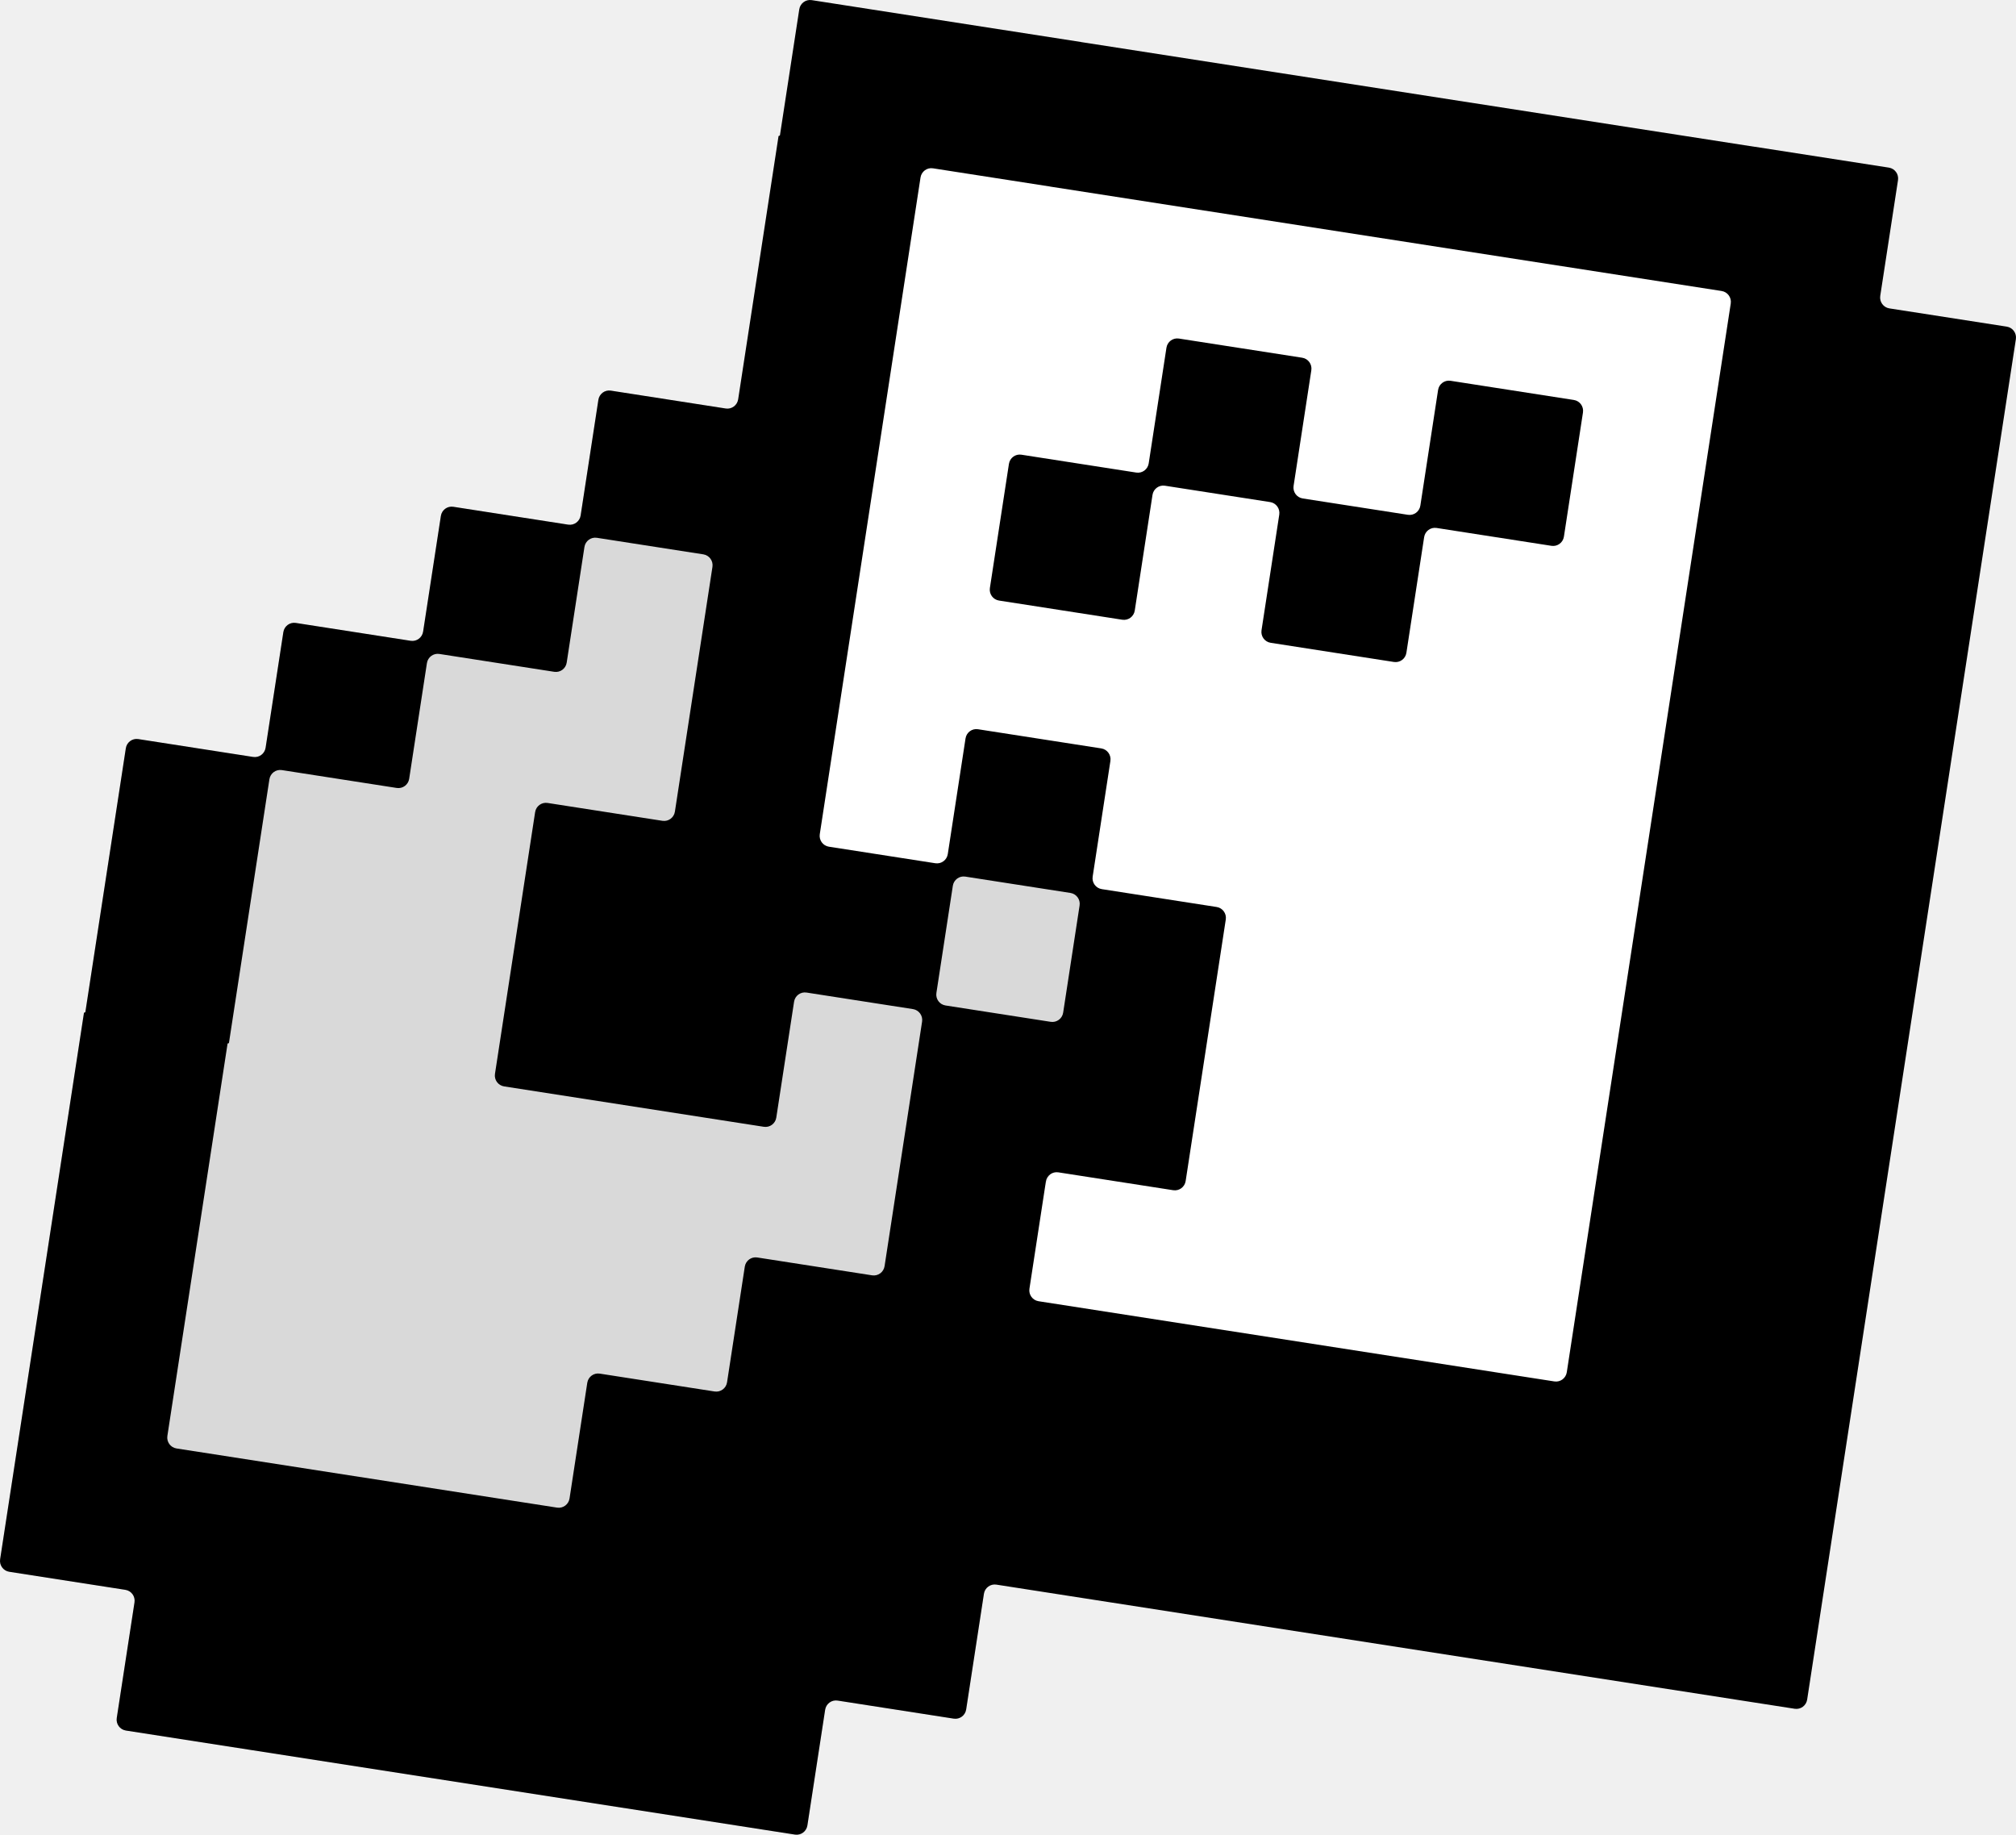
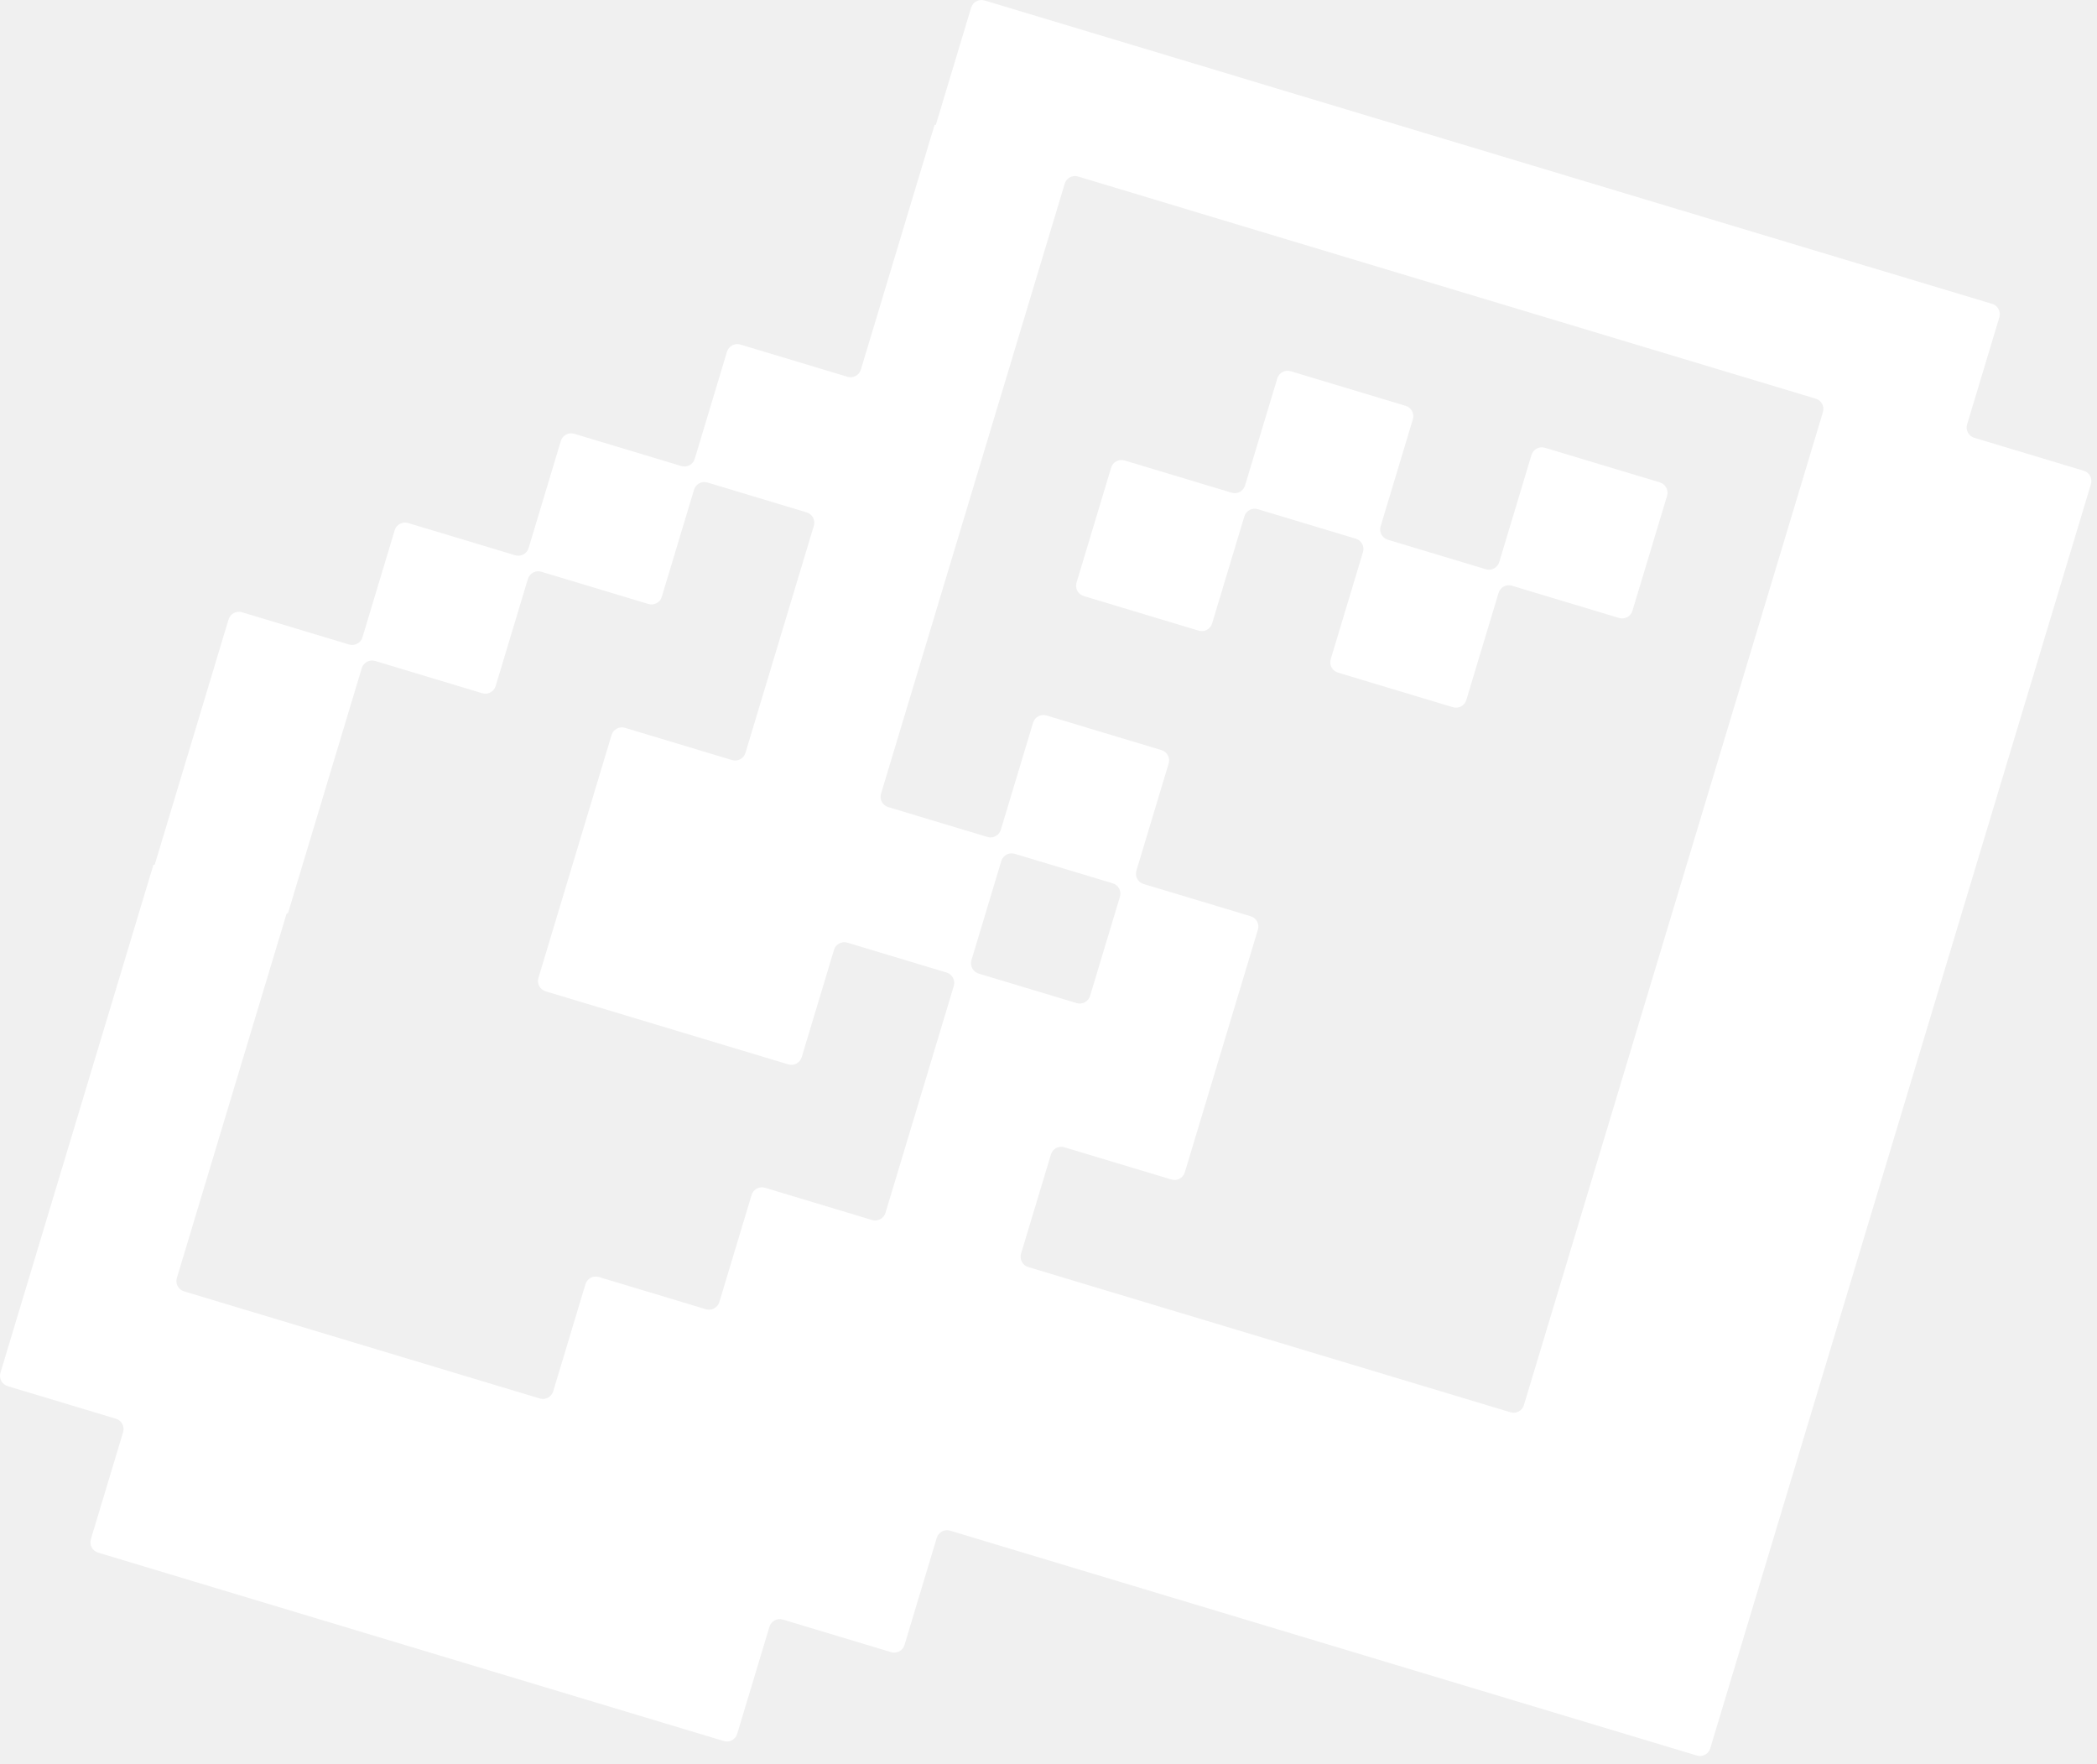
- <svg xmlns="http://www.w3.org/2000/svg" width="355" height="323" viewBox="0 0 355 323" fill="none">
-   <path d="M149.37 23L317 44.455L287.148 259L181.519 248.273L173.864 227.584L184.58 207.662L198.358 170.117L181.519 148.662L166.21 160.922L131 168.584L149.37 23Z" fill="white" />
-   <path d="M170.135 300.95L173.26 280.587L181.5 191.5L201 164L184 151L136 158.5L127.792 71.915L107.561 68.77C106.513 68.607 105.532 69.331 105.37 70.386L102.245 90.748C102.083 91.803 101.102 92.525 100.054 92.363L79.823 89.219C78.776 89.056 77.795 89.779 77.633 90.833L74.507 111.196C74.345 112.251 73.365 112.975 72.317 112.812L52.088 109.666C51.039 109.503 50.057 110.227 49.895 111.283L46.772 131.643C46.61 132.698 45.627 133.422 44.579 133.259L24.35 130.114C23.302 129.951 22.319 130.675 22.157 131.73L15.033 178.153C15.024 178.214 14.968 178.256 14.907 178.247C14.846 178.238 14.789 178.28 14.78 178.341L0.023 274.504C-0.139 275.559 0.58 276.546 1.628 276.709L22.078 279.889C23.127 280.052 23.846 281.039 23.684 282.094L20.559 302.454C20.398 303.509 21.117 304.497 22.165 304.66L139.985 322.977C141.033 323.14 142.016 322.416 142.177 321.361L145.301 301.001C145.463 299.945 146.445 299.222 147.494 299.385L167.944 302.564C168.992 302.727 169.972 302.004 170.135 300.95Z" fill="#D9D9D9" />
-   <path d="M227.789 85.545C227.627 86.6 228.345 87.588 229.394 87.751L247.918 90.63C248.967 90.793 249.948 90.07 250.11 89.015L253.234 68.653C253.396 67.598 254.378 66.874 255.426 67.037L277.141 70.413C278.189 70.576 278.908 71.564 278.746 72.619L275.392 94.475C275.23 95.53 274.249 96.254 273.2 96.091L252.97 92.946C251.922 92.783 250.941 93.506 250.779 94.561L247.654 114.923C247.492 115.978 246.511 116.702 245.463 116.539L223.748 113.163C222.7 113 221.981 112.012 222.143 110.957L225.268 90.595C225.429 89.54 224.711 88.553 223.662 88.39L205.138 85.51C204.089 85.347 203.108 86.07 202.946 87.125L199.822 107.487C199.66 108.542 198.679 109.266 197.63 109.103L175.915 105.727C174.867 105.564 174.148 104.576 174.31 103.521L177.664 81.665C177.826 80.61 178.807 79.886 179.856 80.049L200.086 83.194C201.134 83.357 202.115 82.634 202.277 81.579L205.402 61.217C205.564 60.162 206.545 59.439 207.593 59.602L229.308 62.977C230.356 63.14 231.075 64.128 230.913 65.183L227.789 85.545Z" fill="black" />
-   <path fill-rule="evenodd" clip-rule="evenodd" d="M190.355 7.399C190.355 7.401 190.356 7.403 190.359 7.403L308.999 25.847C309.001 25.847 309.003 25.846 309.003 25.843C309.004 25.841 309.006 25.84 309.008 25.84L332.617 29.51C333.665 29.673 334.384 30.661 334.222 31.716L331.096 52.085C330.934 53.14 331.653 54.128 332.701 54.291L353.372 57.504C354.421 57.667 355.139 58.655 354.977 59.71L318.225 299.211C318.063 300.267 317.082 300.99 316.033 300.827L175.45 278.972C174.402 278.809 173.421 279.533 173.259 280.588L170.134 300.949C169.972 302.004 168.992 302.727 167.944 302.564L147.492 299.385C146.444 299.222 145.463 299.945 145.301 301.001L142.176 321.361C142.015 322.417 141.033 323.14 139.985 322.977L44.292 308.1L22.165 304.66C21.117 304.497 20.398 303.509 20.559 302.454L23.684 282.094C23.846 281.039 23.127 280.052 22.078 279.889L1.628 276.709C0.58 276.546 -0.139 275.559 0.023 274.504L14.78 178.341C14.789 178.28 14.846 178.238 14.907 178.247C14.968 178.256 15.024 178.215 15.034 178.153L22.157 131.73C22.319 130.675 23.301 129.951 24.349 130.114L44.579 133.259C45.627 133.422 46.609 132.699 46.77 131.643L49.895 111.283C50.057 110.227 51.038 109.503 52.087 109.666L72.317 112.812C73.365 112.975 74.345 112.251 74.507 111.196L77.633 90.833C77.794 89.778 78.776 89.055 79.824 89.218L100.054 92.363C101.102 92.525 102.083 91.803 102.245 90.748L105.37 70.386C105.532 69.331 106.513 68.607 107.561 68.77L127.792 71.915C128.84 72.078 129.821 71.355 129.983 70.3L137.089 23.995C137.098 23.933 137.155 23.892 137.216 23.901C137.277 23.91 137.334 23.868 137.343 23.807L140.745 1.639C140.907 0.583 141.888 -0.14 142.937 0.023L190.352 7.394C190.354 7.394 190.356 7.396 190.355 7.399ZM99.79 116.656C99.628 117.711 98.647 118.434 97.599 118.271L77.369 115.127C76.32 114.964 75.339 115.687 75.177 116.742L72.053 137.104C71.891 138.159 70.909 138.882 69.861 138.719L49.631 135.574C48.583 135.411 47.602 136.135 47.44 137.19L40.321 183.579C40.312 183.64 40.255 183.682 40.194 183.673C40.133 183.663 40.076 183.705 40.067 183.766L29.474 252.792C29.312 253.847 30.031 254.835 31.08 254.998L98.098 265.416C99.147 265.579 100.128 264.856 100.29 263.801L103.414 243.44C103.576 242.385 104.557 241.661 105.606 241.824L125.836 244.969C126.884 245.132 127.865 244.409 128.027 243.354L131.152 222.992C131.314 221.937 132.295 221.213 133.343 221.376L153.573 224.521C154.622 224.684 155.603 223.961 155.765 222.906L162.371 179.857C162.533 178.802 161.814 177.814 160.765 177.651L142.02 174.737C140.972 174.574 139.991 175.298 139.829 176.353L136.698 196.755C136.536 197.81 135.555 198.533 134.507 198.37L88.765 191.259C87.717 191.096 86.998 190.109 87.16 189.053L94.231 142.974C94.393 141.919 95.374 141.196 96.423 141.359L116.653 144.504C117.701 144.667 118.682 143.943 118.844 142.888L125.456 99.799C125.618 98.743 124.9 97.756 123.851 97.593L105.106 94.679C104.058 94.516 103.077 95.239 102.915 96.294L99.79 116.656ZM144.356 146.854C144.194 147.909 144.912 148.897 145.961 149.06L164.706 151.974C165.754 152.137 166.735 151.414 166.897 150.358L170.022 129.997C170.184 128.941 171.165 128.218 172.213 128.381L193.928 131.757C194.977 131.92 195.695 132.907 195.533 133.963L192.409 154.324C192.247 155.379 192.965 156.367 194.014 156.53L214.244 159.675C215.292 159.838 216.011 160.825 215.849 161.881L208.784 207.919C208.622 208.974 207.641 209.698 206.593 209.535L186.363 206.39C185.314 206.227 184.333 206.95 184.171 208.005L181.276 226.873C181.114 227.928 181.832 228.916 182.881 229.079L273.706 243.198C274.754 243.361 275.735 242.638 275.897 241.583L304.769 53.436C304.931 52.38 304.212 51.393 303.164 51.23L184.933 32.85C184.931 32.85 184.93 32.847 184.93 32.845C184.93 32.843 184.929 32.841 184.927 32.841L164.287 29.632C163.239 29.469 162.258 30.192 162.096 31.248L144.356 146.854ZM164.892 174.806C164.73 175.861 165.448 176.848 166.497 177.011L185.021 179.891C186.07 180.054 187.051 179.331 187.213 178.276L190.108 159.409C190.27 158.354 189.551 157.366 188.503 157.203L169.978 154.324C168.93 154.161 167.949 154.884 167.787 155.939L164.892 174.806Z" fill="black" />
+ <svg xmlns="http://www.w3.org/2000/svg" width="195" height="164" viewBox="0 0 195 164" fill="none">
+   <path d="M128.384 48.944C128.224 49.473 128.524 50.031 129.053 50.19L138.169 52.935C138.697 53.094 139.255 52.795 139.415 52.266L142.413 42.307C142.573 41.779 143.13 41.479 143.659 41.638L154.352 44.858C154.88 45.017 155.18 45.575 155.021 46.104L151.801 56.796C151.642 57.325 151.084 57.625 150.555 57.465L140.597 54.467C140.068 54.307 139.51 54.607 139.351 55.136L136.352 65.094C136.193 65.623 135.635 65.923 135.106 65.764L124.414 62.544C123.885 62.385 123.585 61.827 123.744 61.298L126.743 51.339C126.902 50.811 126.603 50.253 126.074 50.093L116.958 47.349C116.429 47.189 115.872 47.489 115.712 48.018L112.713 57.976C112.554 58.505 111.996 58.805 111.468 58.645L100.775 55.426C100.246 55.266 99.947 54.709 100.106 54.18L103.326 43.487C103.485 42.959 104.043 42.659 104.572 42.818L114.53 45.817C115.059 45.976 115.617 45.677 115.776 45.148L118.775 35.189C118.934 34.66 119.492 34.361 120.021 34.52L130.713 37.74C131.242 37.899 131.542 38.457 131.382 38.986L128.384 48.944Z" fill="white" />
+   <path fill-rule="evenodd" clip-rule="evenodd" d="M114.966 7.096C114.967 7.097 114.968 7.098 114.97 7.099L173.595 24.753C173.597 24.753 173.599 24.753 173.6 24.752C173.602 24.751 173.604 24.751 173.606 24.752L185.251 28.258C185.78 28.417 186.079 28.975 185.92 29.504L182.92 39.466C182.761 39.995 183.061 40.553 183.589 40.712L193.766 43.776C194.295 43.936 194.594 44.493 194.435 45.022L159.036 162.577C158.877 163.106 158.319 163.405 157.79 163.246L88.354 142.337C87.826 142.178 87.268 142.477 87.109 143.006L84.11 152.964C83.951 153.493 83.393 153.793 82.864 153.633L72.796 150.602C72.268 150.443 71.71 150.742 71.551 151.271L68.552 161.229C68.393 161.758 67.835 162.058 67.306 161.898L20.035 147.664L9.119 144.376C8.59 144.217 8.291 143.659 8.45 143.13L11.449 133.173C11.608 132.644 11.308 132.086 10.779 131.927L0.712 128.895C0.183 128.736 -0.117 128.178 0.043 127.649L14.255 80.454C14.264 80.424 14.296 80.407 14.325 80.416C14.356 80.425 14.387 80.408 14.396 80.378L21.254 57.603C21.414 57.074 21.971 56.775 22.5 56.934L32.459 59.933C32.988 60.092 33.545 59.792 33.705 59.264L36.703 49.305C36.863 48.776 37.421 48.477 37.949 48.636L47.908 51.635C48.437 51.794 48.995 51.494 49.154 50.965L52.153 41.007C52.312 40.478 52.87 40.178 53.399 40.338L63.357 43.337C63.886 43.496 64.444 43.196 64.603 42.667L67.602 32.709C67.761 32.18 68.319 31.88 68.848 32.04L78.806 35.038C79.335 35.198 79.893 34.898 80.052 34.369L86.893 11.653C86.902 11.623 86.933 11.606 86.963 11.615C86.993 11.624 87.025 11.607 87.034 11.577L90.306 0.712C90.465 0.183 91.023 -0.117 91.552 0.043L114.962 7.092C114.964 7.093 114.965 7.094 114.966 7.096ZM61.54 55.496C61.381 56.025 60.823 56.324 60.294 56.165L50.336 53.166C49.807 53.007 49.249 53.306 49.09 53.835L46.091 63.794C45.932 64.323 45.374 64.622 44.845 64.463L34.887 61.464C34.358 61.305 33.8 61.605 33.641 62.133L26.788 84.891C26.779 84.921 26.747 84.938 26.717 84.929C26.687 84.92 26.655 84.937 26.646 84.967L16.447 118.838C16.287 119.367 16.587 119.925 17.116 120.084L50.197 130.046C50.726 130.205 51.283 129.905 51.443 129.377L54.441 119.418C54.601 118.89 55.158 118.59 55.687 118.749L65.646 121.748C66.175 121.907 66.733 121.608 66.892 121.079L69.891 111.12C70.05 110.591 70.608 110.292 71.136 110.451L81.095 113.45C81.624 113.609 82.182 113.31 82.341 112.781L88.694 91.683C88.853 91.154 88.554 90.596 88.025 90.437L78.8 87.659C78.271 87.5 77.713 87.8 77.554 88.328L74.549 98.307C74.39 98.836 73.832 99.135 73.303 98.976L50.737 92.181C50.209 92.021 49.909 91.464 50.068 90.935L56.87 68.349C57.029 67.82 57.587 67.521 58.115 67.68L68.074 70.679C68.603 70.838 69.161 70.538 69.32 70.01L75.679 48.892C75.838 48.363 75.539 47.805 75.01 47.646L65.785 44.868C65.256 44.709 64.698 45.008 64.539 45.537L61.54 55.496ZM81.927 73.806C81.768 74.335 82.068 74.893 82.596 75.052L91.821 77.83C92.35 77.989 92.908 77.689 93.067 77.16L96.066 67.202C96.225 66.673 96.783 66.374 97.312 66.533L108.004 69.752C108.533 69.912 108.833 70.469 108.673 70.998L105.675 80.957C105.515 81.486 105.815 82.044 106.344 82.203L116.302 85.202C116.831 85.361 117.131 85.919 116.972 86.448L110.176 109.013C110.017 109.542 109.459 109.842 108.93 109.682L98.972 106.684C98.443 106.524 97.885 106.824 97.726 107.353L94.948 116.578C94.789 117.107 95.088 117.665 95.617 117.824L140.463 131.328C140.992 131.487 141.55 131.188 141.709 130.659L169.515 38.319C169.674 37.79 169.375 37.232 168.846 37.073L110.44 19.485C110.438 19.485 110.437 19.484 110.436 19.482C110.435 19.48 110.433 19.479 110.432 19.479L100.254 16.414C99.725 16.255 99.167 16.554 99.008 17.083L81.927 73.806ZM90.334 89.287C90.175 89.816 90.475 90.374 91.004 90.533L100.119 93.278C100.648 93.438 101.206 93.138 101.365 92.609L104.143 83.385C104.302 82.856 104.003 82.298 103.474 82.139L94.358 79.394C93.829 79.235 93.271 79.534 93.112 80.063L90.334 89.287Z" fill="white" />
</svg>
